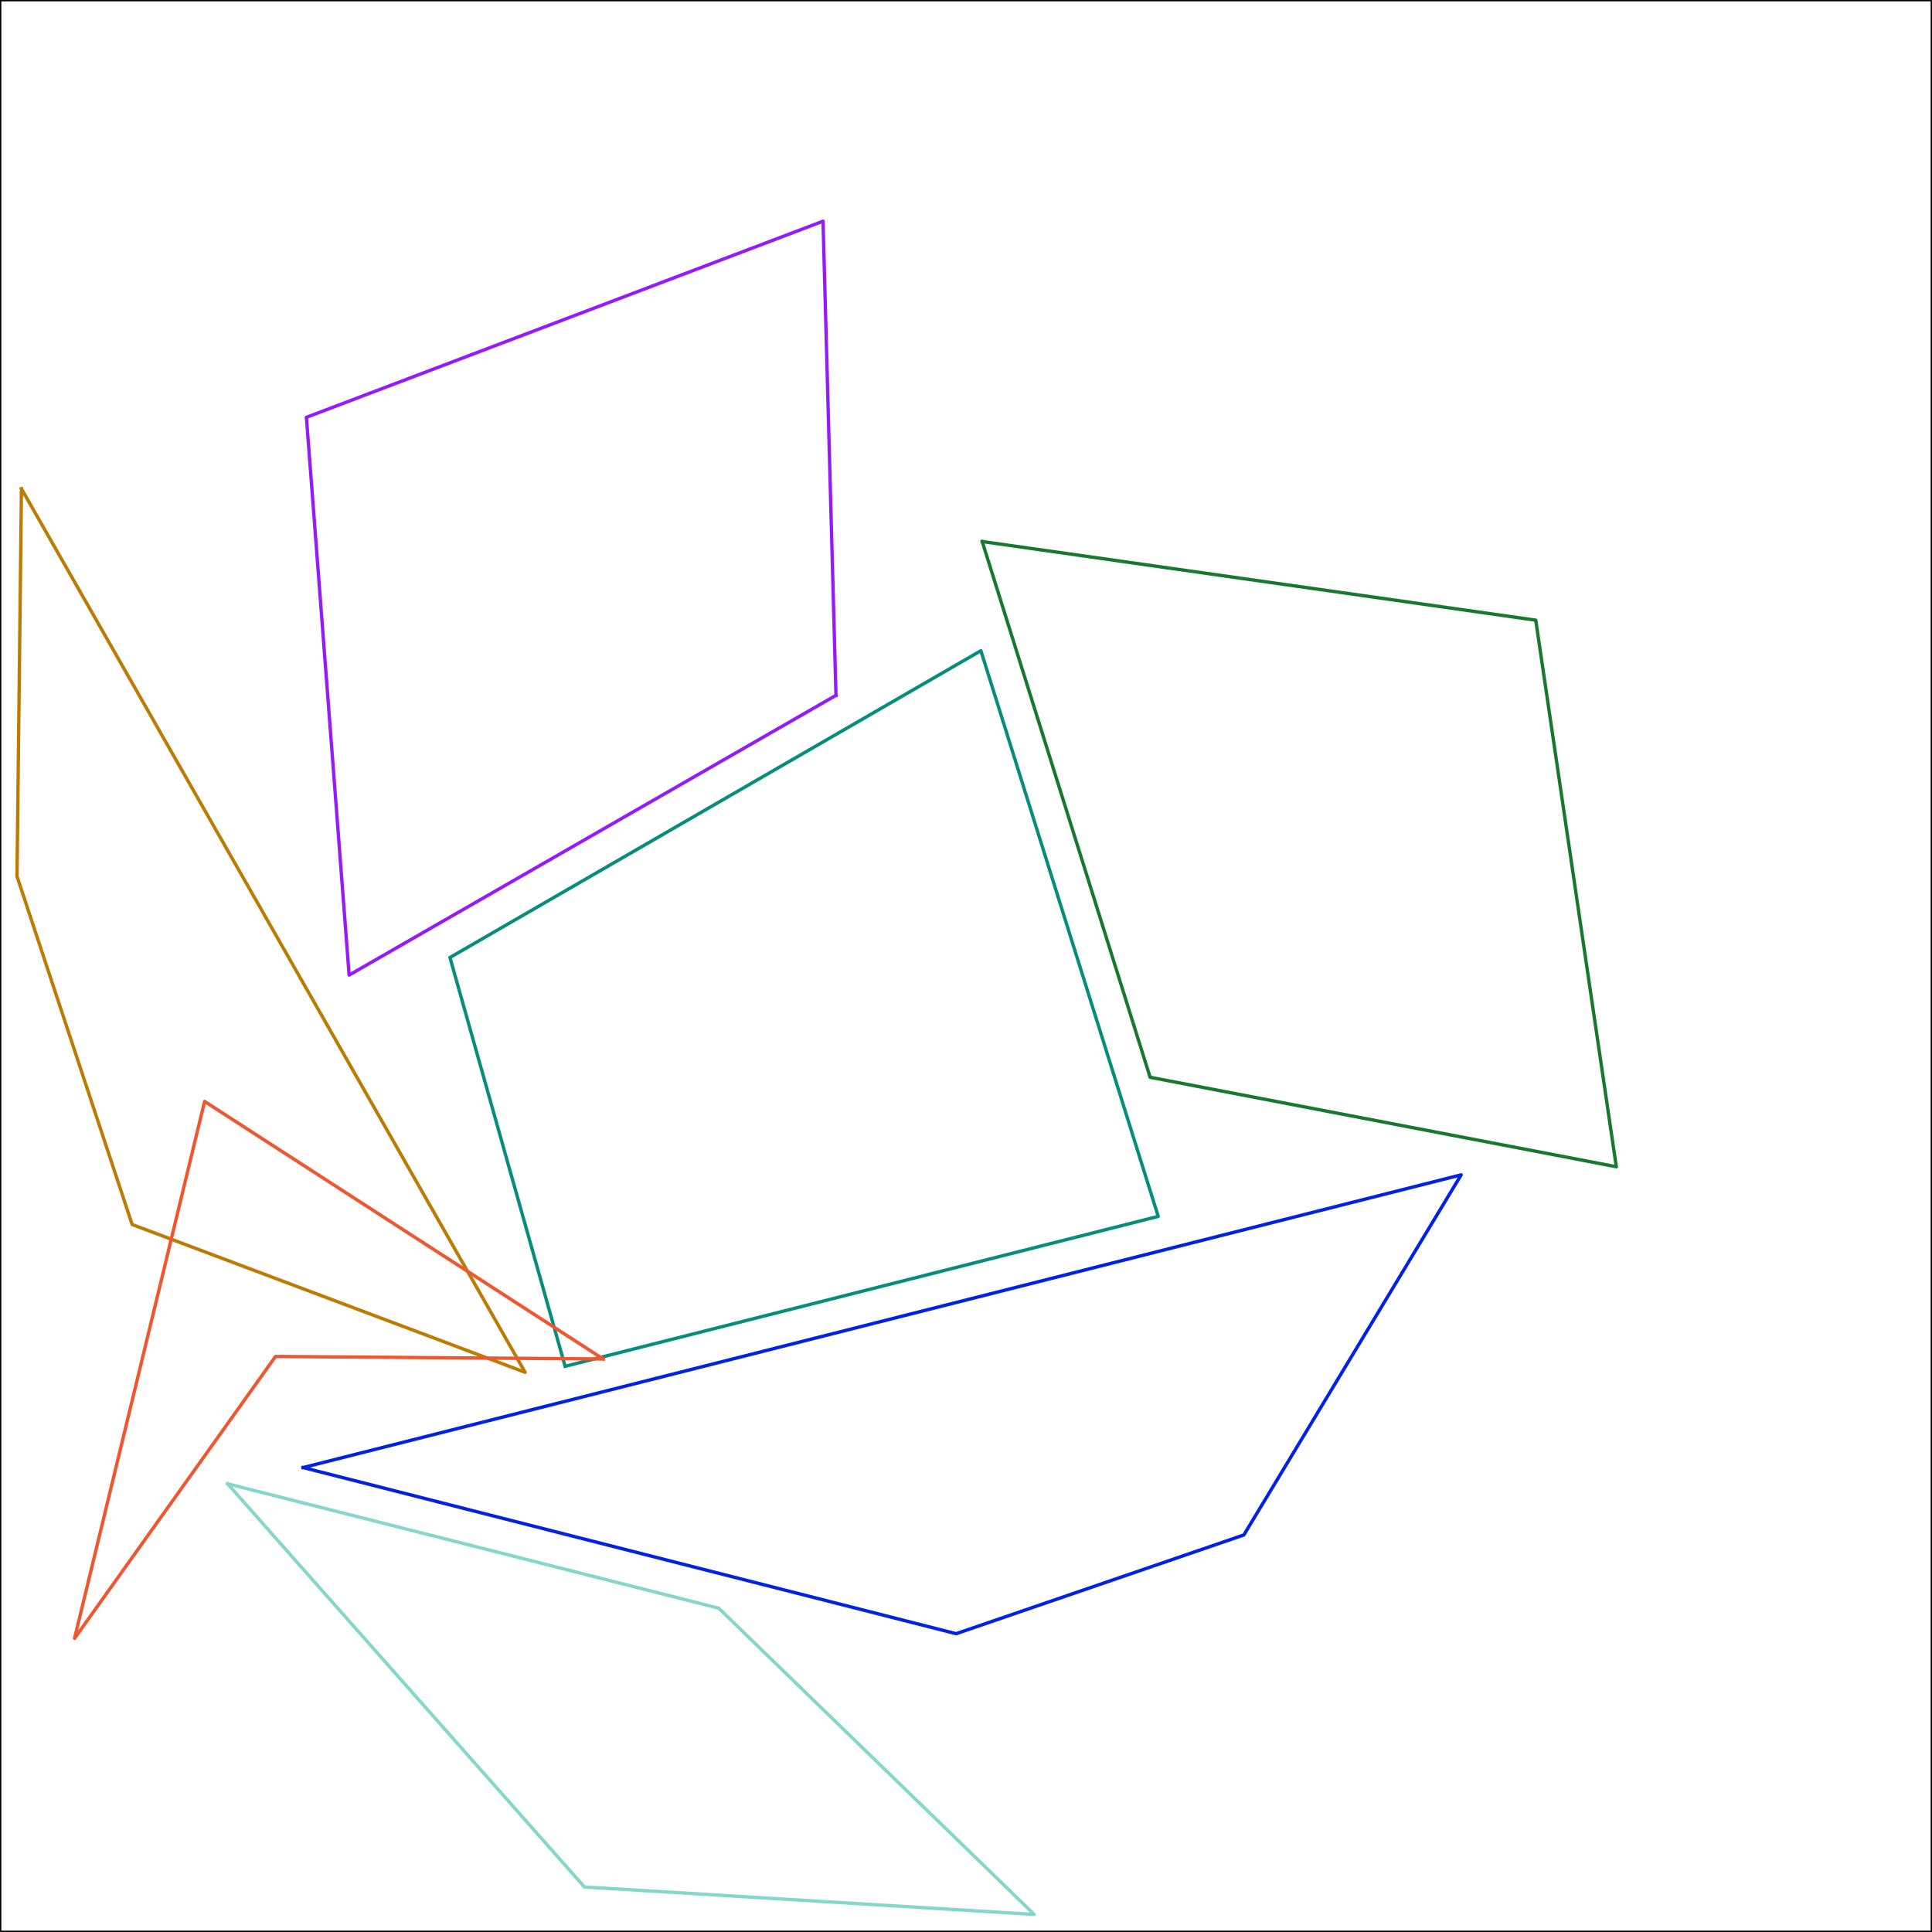
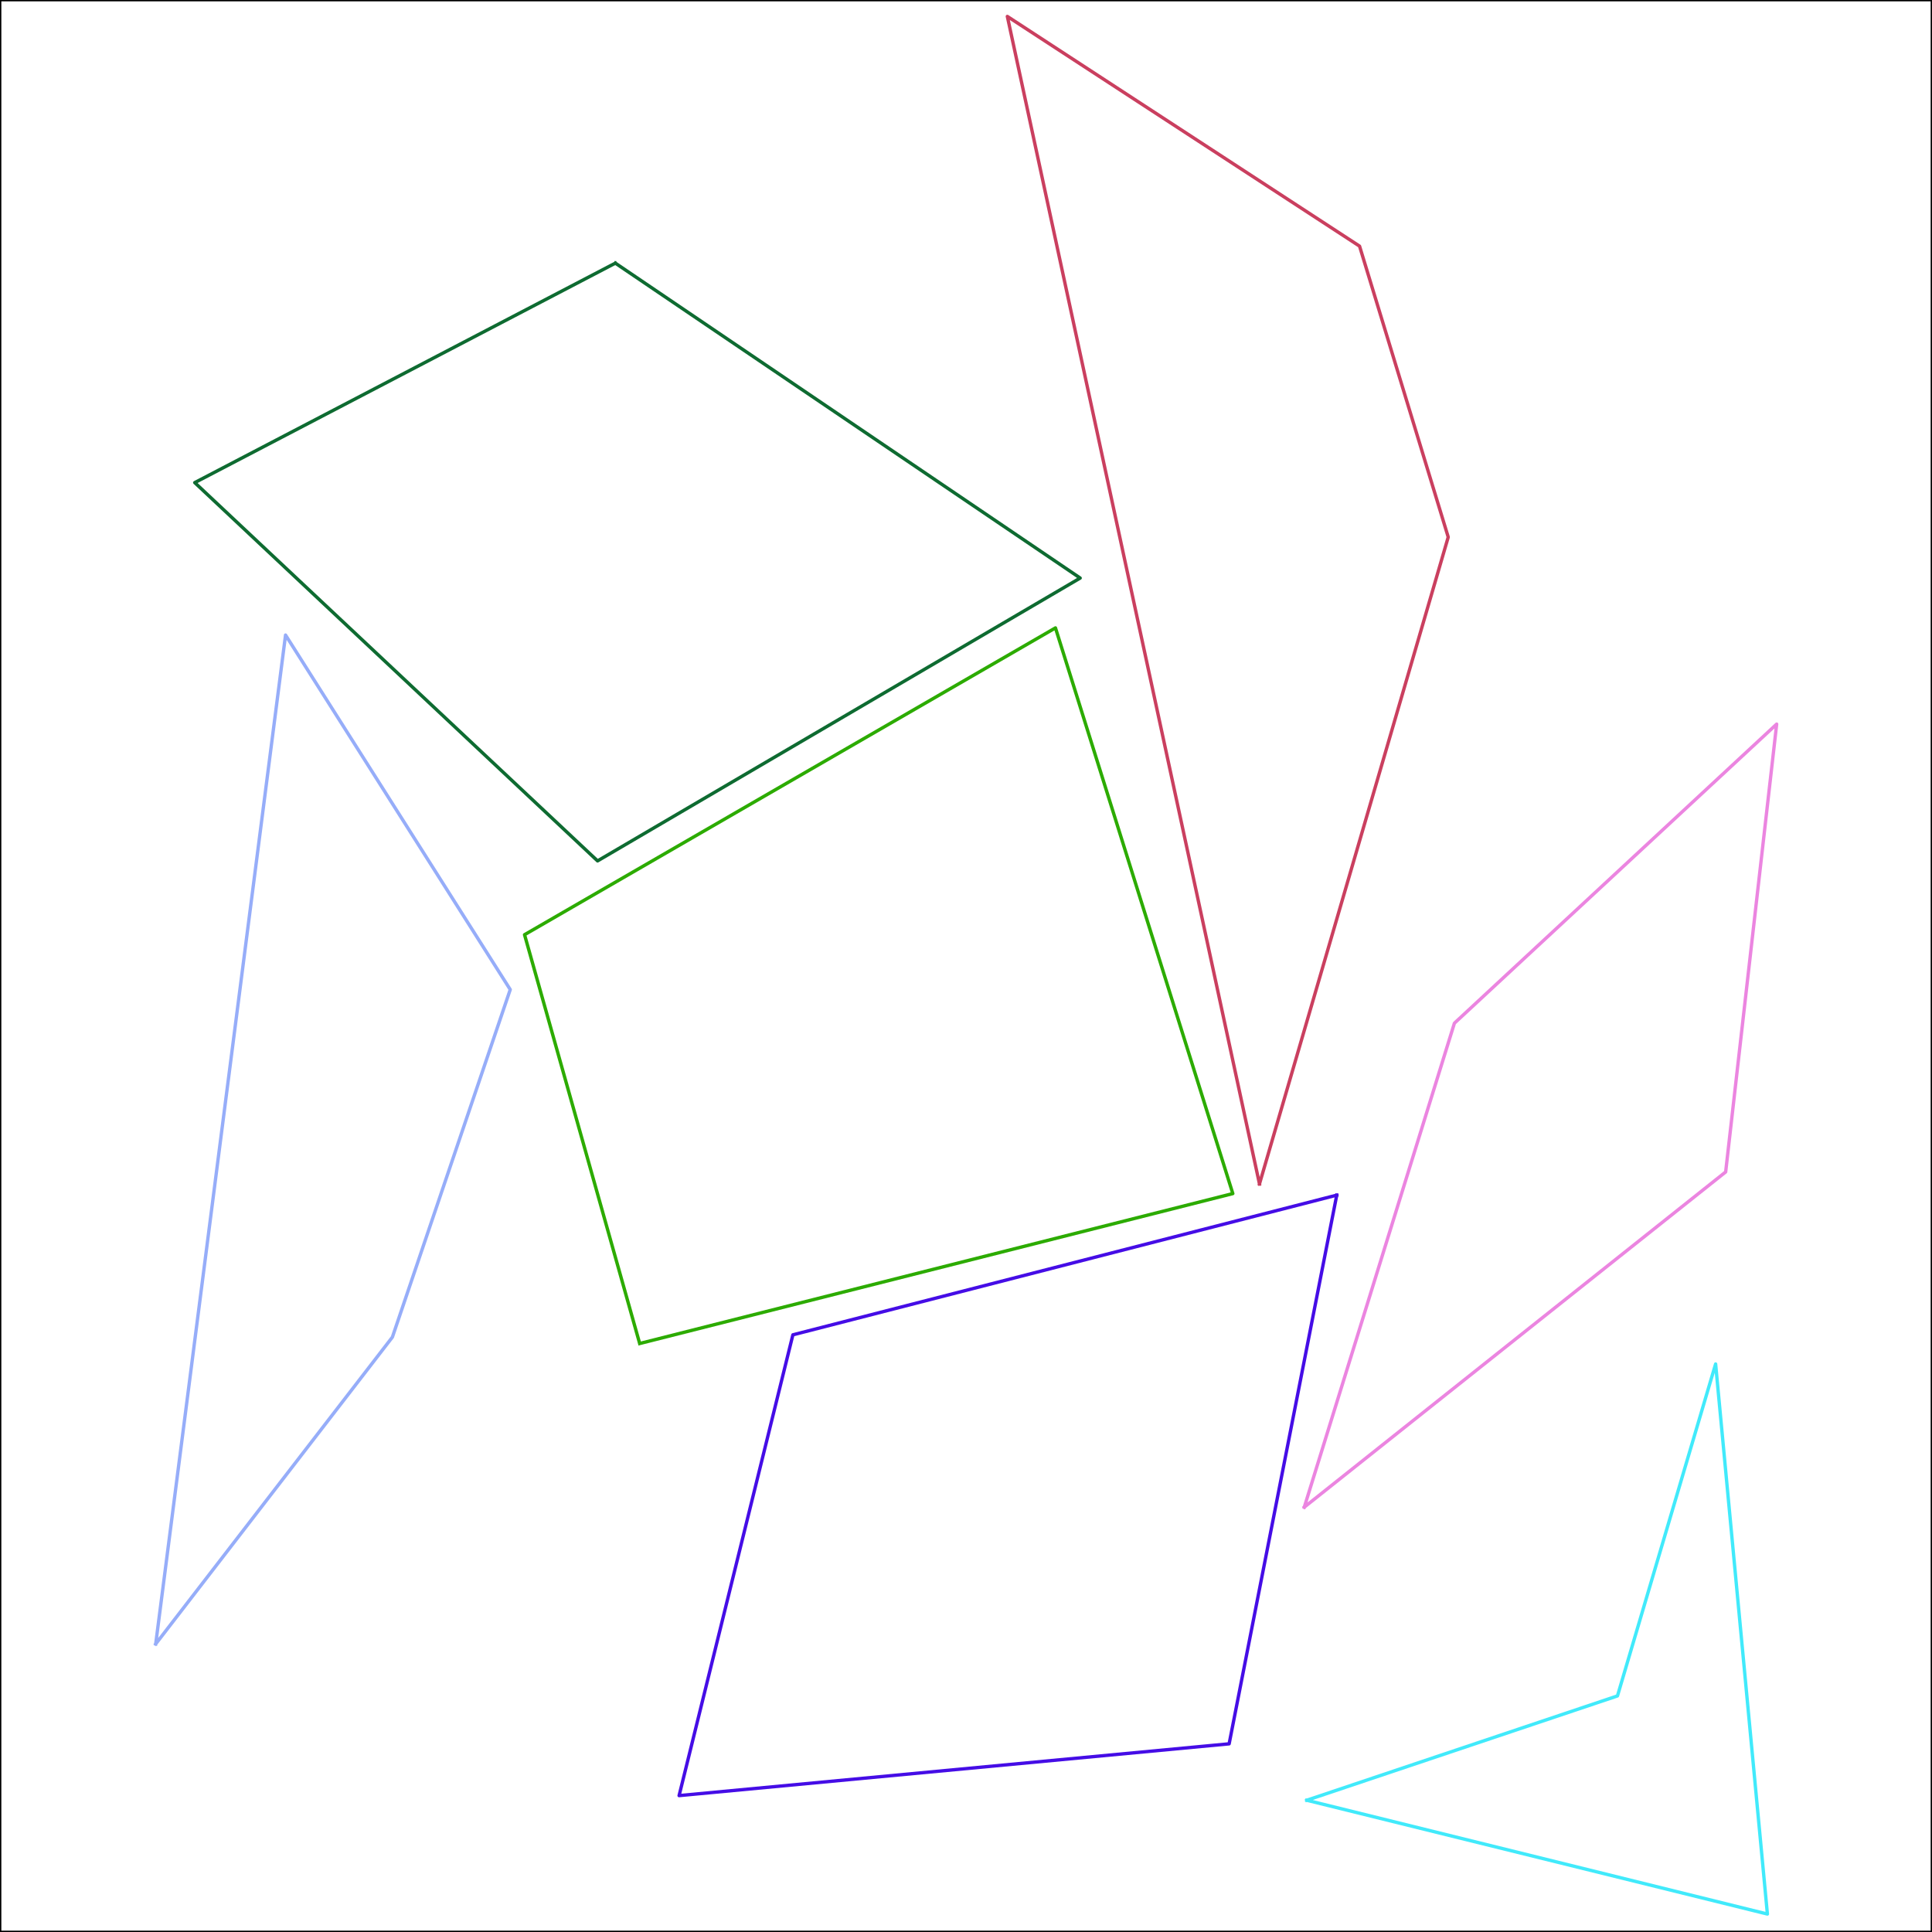
<svg xmlns="http://www.w3.org/2000/svg" width="576pt" height="576pt" viewBox="0 0 576 576" version="1.1">
  <defs>
    <style type="text/css">*{stroke-linejoin: round; stroke-linecap: butt}</style>
  </defs>
  <g id="figure_1">
    <g id="patch_1">
      <path d="M 0 576  L 576 576  L 576 0  L 0 0  z " style="fill: #ffffff" />
    </g>
    <g id="axes_1">
      <g id="patch_2">
        <path d="M 0 576  L 576 576  L 576 0  L 0 0  z " style="fill: #ffffff" />
      </g>
      <g id="matplotlib.axis_1" />
      <g id="matplotlib.axis_2" />
      <g id="line2d_1">
-         <path d="M 168.48 407.347  L 134.15 285.466  L 292.435 193.997  L 345.312 362.65  L 168.48 407.347  " clip-path="url(#p175d42b527)" style="fill: none; stroke: #088d7d; stroke-linecap: square" />
+         <path d="M 190.714 400.55  L 156.384 278.669  L 314.669 187.2  L 367.546 355.853  L 190.714 400.55  " clip-path="url(#p6dd290fb75)" style="fill: none; stroke: #2cab00; stroke-linecap: square" />
      </g>
      <g id="line2d_2">
-         <path d="M 67.853 442.368  L 214.272 479.462  L 308.333 570.758  L 174.24 562.579  L 67.853 442.368  " clip-path="url(#p175d42b527)" style="fill: none; stroke: #84d7ca; stroke-linecap: square" />
+         <path d="M 388.858 449.338  L 433.613 305.05  L 529.69 215.885  L 514.483 349.402  L 388.858 449.338  " clip-path="url(#p6dd290fb75)" style="fill: none; stroke: #eb85e0; stroke-linecap: square" />
      </g>
      <g id="line2d_3">
-         <path d="M 6.394 145.728  L 156.557 409.133  L 39.398 365.069  L 5.069 261.274  L 6.394 145.728  " clip-path="url(#p175d42b527)" style="fill: none; stroke: #bc7b02; stroke-linecap: square" />
+         <path d="M 46.426 490.118  L 85.133 189.331  L 152.122 295.027  L 116.986 398.65  L 46.426 490.118  " clip-path="url(#p6dd290fb75)" style="fill: none; stroke: #96adf9; stroke-linecap: square" />
      </g>
      <g id="line2d_4">
-         <path d="M 90.374 437.53  L 435.629 350.266  L 370.829 457.632  L 285.062 487.066  L 90.374 437.53  " clip-path="url(#p175d42b527)" style="fill: none; stroke: #0122e2; stroke-linecap: square" />
+         <path d="M 375.494 352.973  L 300.326 4.896  L 405.331 73.382  L 431.77 160.128  L 375.494 352.973  " clip-path="url(#p6dd290fb75)" style="fill: none; stroke: #ca3f5f; stroke-linecap: square" />
      </g>
      <g id="line2d_5">
-         <path d="M 179.827 405.158  L 82.138 404.41  L 22.234 488.448  L 60.998 328.378  L 179.827 405.158  " clip-path="url(#p175d42b527)" style="fill: none; stroke: #ee572f; stroke-linecap: square" />
+         <path d="M 389.606 536.717  L 482.227 505.613  L 511.488 406.656  L 526.925 570.643  L 389.606 536.717  " clip-path="url(#p6dd290fb75)" style="fill: none; stroke: #41eafb; stroke-linecap: square" />
      </g>
      <g id="line2d_6">
-         <path d="M 292.838 161.453  L 457.862 184.896  L 481.882 347.846  L 342.893 321.178  L 292.838 161.453  " clip-path="url(#p175d42b527)" style="fill: none; stroke: #17782e; stroke-linecap: square" />
+         <path d="M 398.534 356.314  L 366.451 519.898  L 202.464 535.334  L 236.39 397.958  L 398.534 356.314  " clip-path="url(#p6dd290fb75)" style="fill: none; stroke: #450de6; stroke-linecap: square" />
      </g>
      <g id="line2d_7">
-         <path d="M 249.235 207.302  L 104.083 290.707  L 91.354 124.416  L 245.376 65.952  L 249.235 207.302  " clip-path="url(#p175d42b527)" style="fill: none; stroke: #961bf9; stroke-linecap: square" />
+         <path d="M 183.456 78.451  L 322.042 172.339  L 178.157 256.666  L 58.061 143.885  L 183.456 78.451  " clip-path="url(#p6dd290fb75)" style="fill: none; stroke: #0e6b31; stroke-linecap: square" />
      </g>
      <g id="patch_3">
        <path d="M 0 576  L 0 0  " style="fill: none; stroke: #000000; stroke-width: 0.8; stroke-linejoin: miter; stroke-linecap: square" />
      </g>
      <g id="patch_4">
        <path d="M 576 576  L 576 0  " style="fill: none; stroke: #000000; stroke-width: 0.8; stroke-linejoin: miter; stroke-linecap: square" />
      </g>
      <g id="patch_5">
        <path d="M 0 576  L 576 576  " style="fill: none; stroke: #000000; stroke-width: 0.8; stroke-linejoin: miter; stroke-linecap: square" />
      </g>
      <g id="patch_6">
        <path d="M 0 0  L 576 0  " style="fill: none; stroke: #000000; stroke-width: 0.8; stroke-linejoin: miter; stroke-linecap: square" />
      </g>
    </g>
  </g>
  <defs>
-     <clipPath id="p175d42b527">
+     <clipPath id="p6dd290fb75">
      <rect x="0" y="0" width="576" height="576" />
    </clipPath>
  </defs>
</svg>
